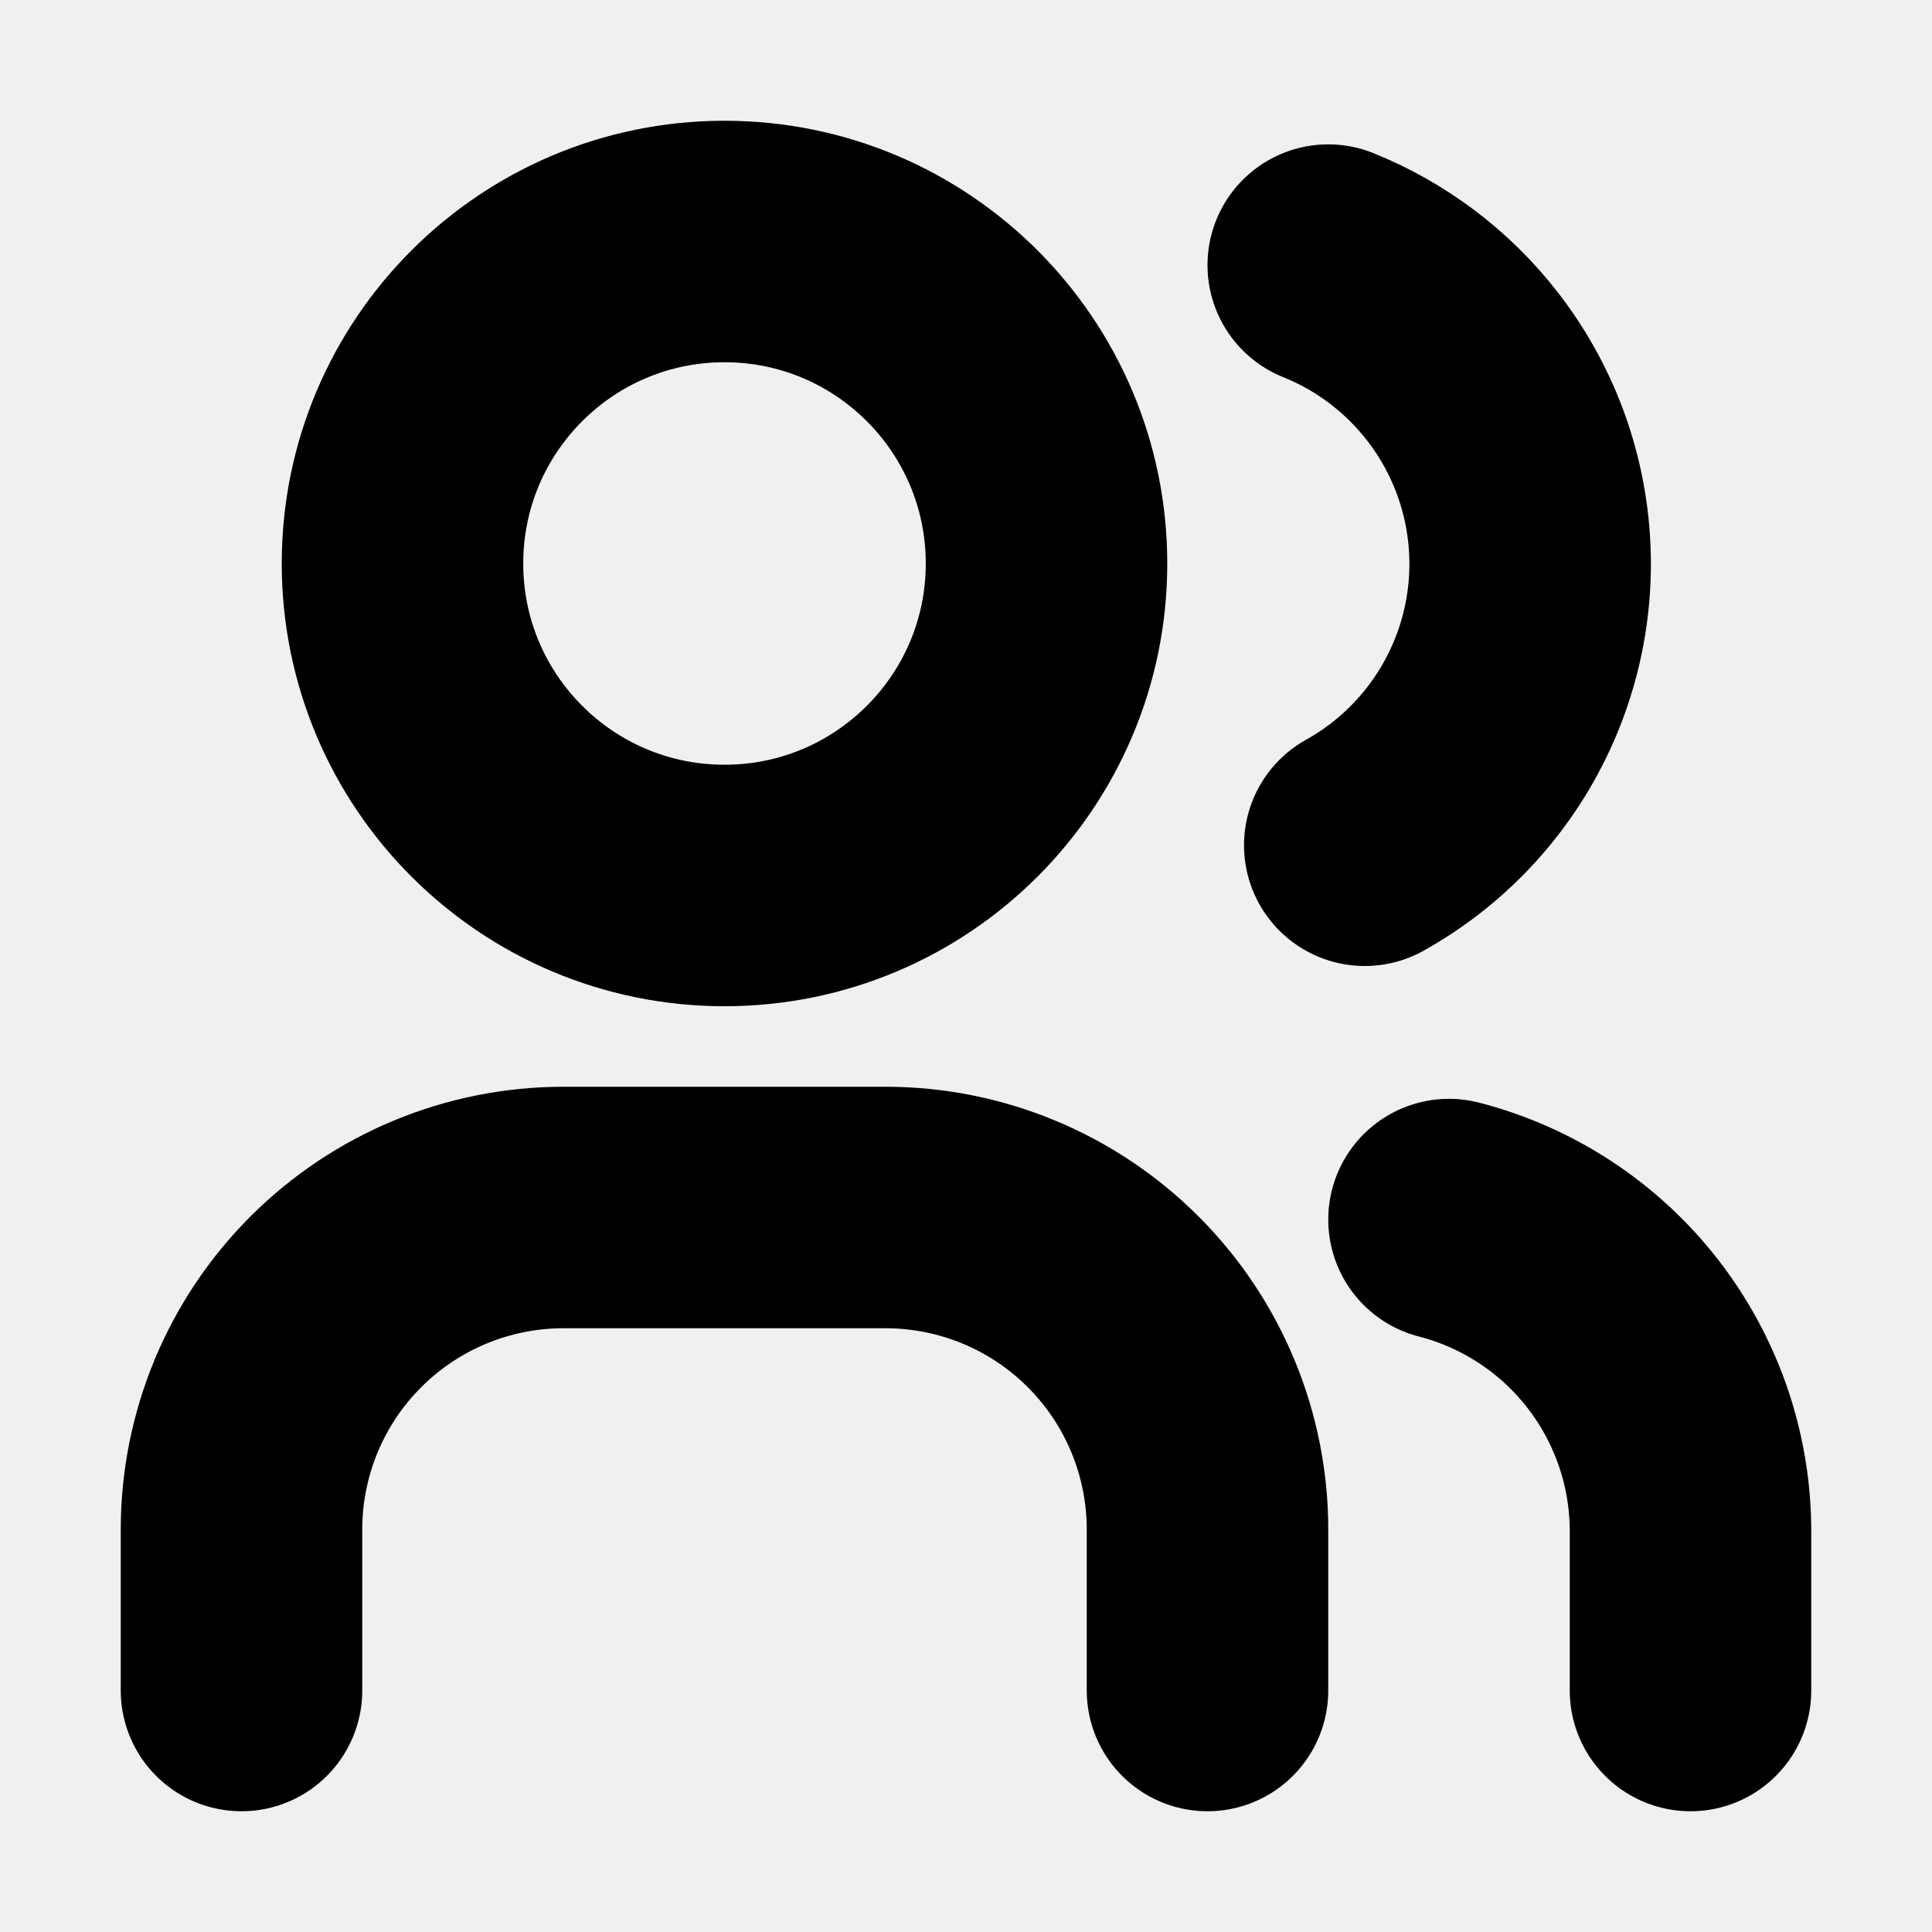
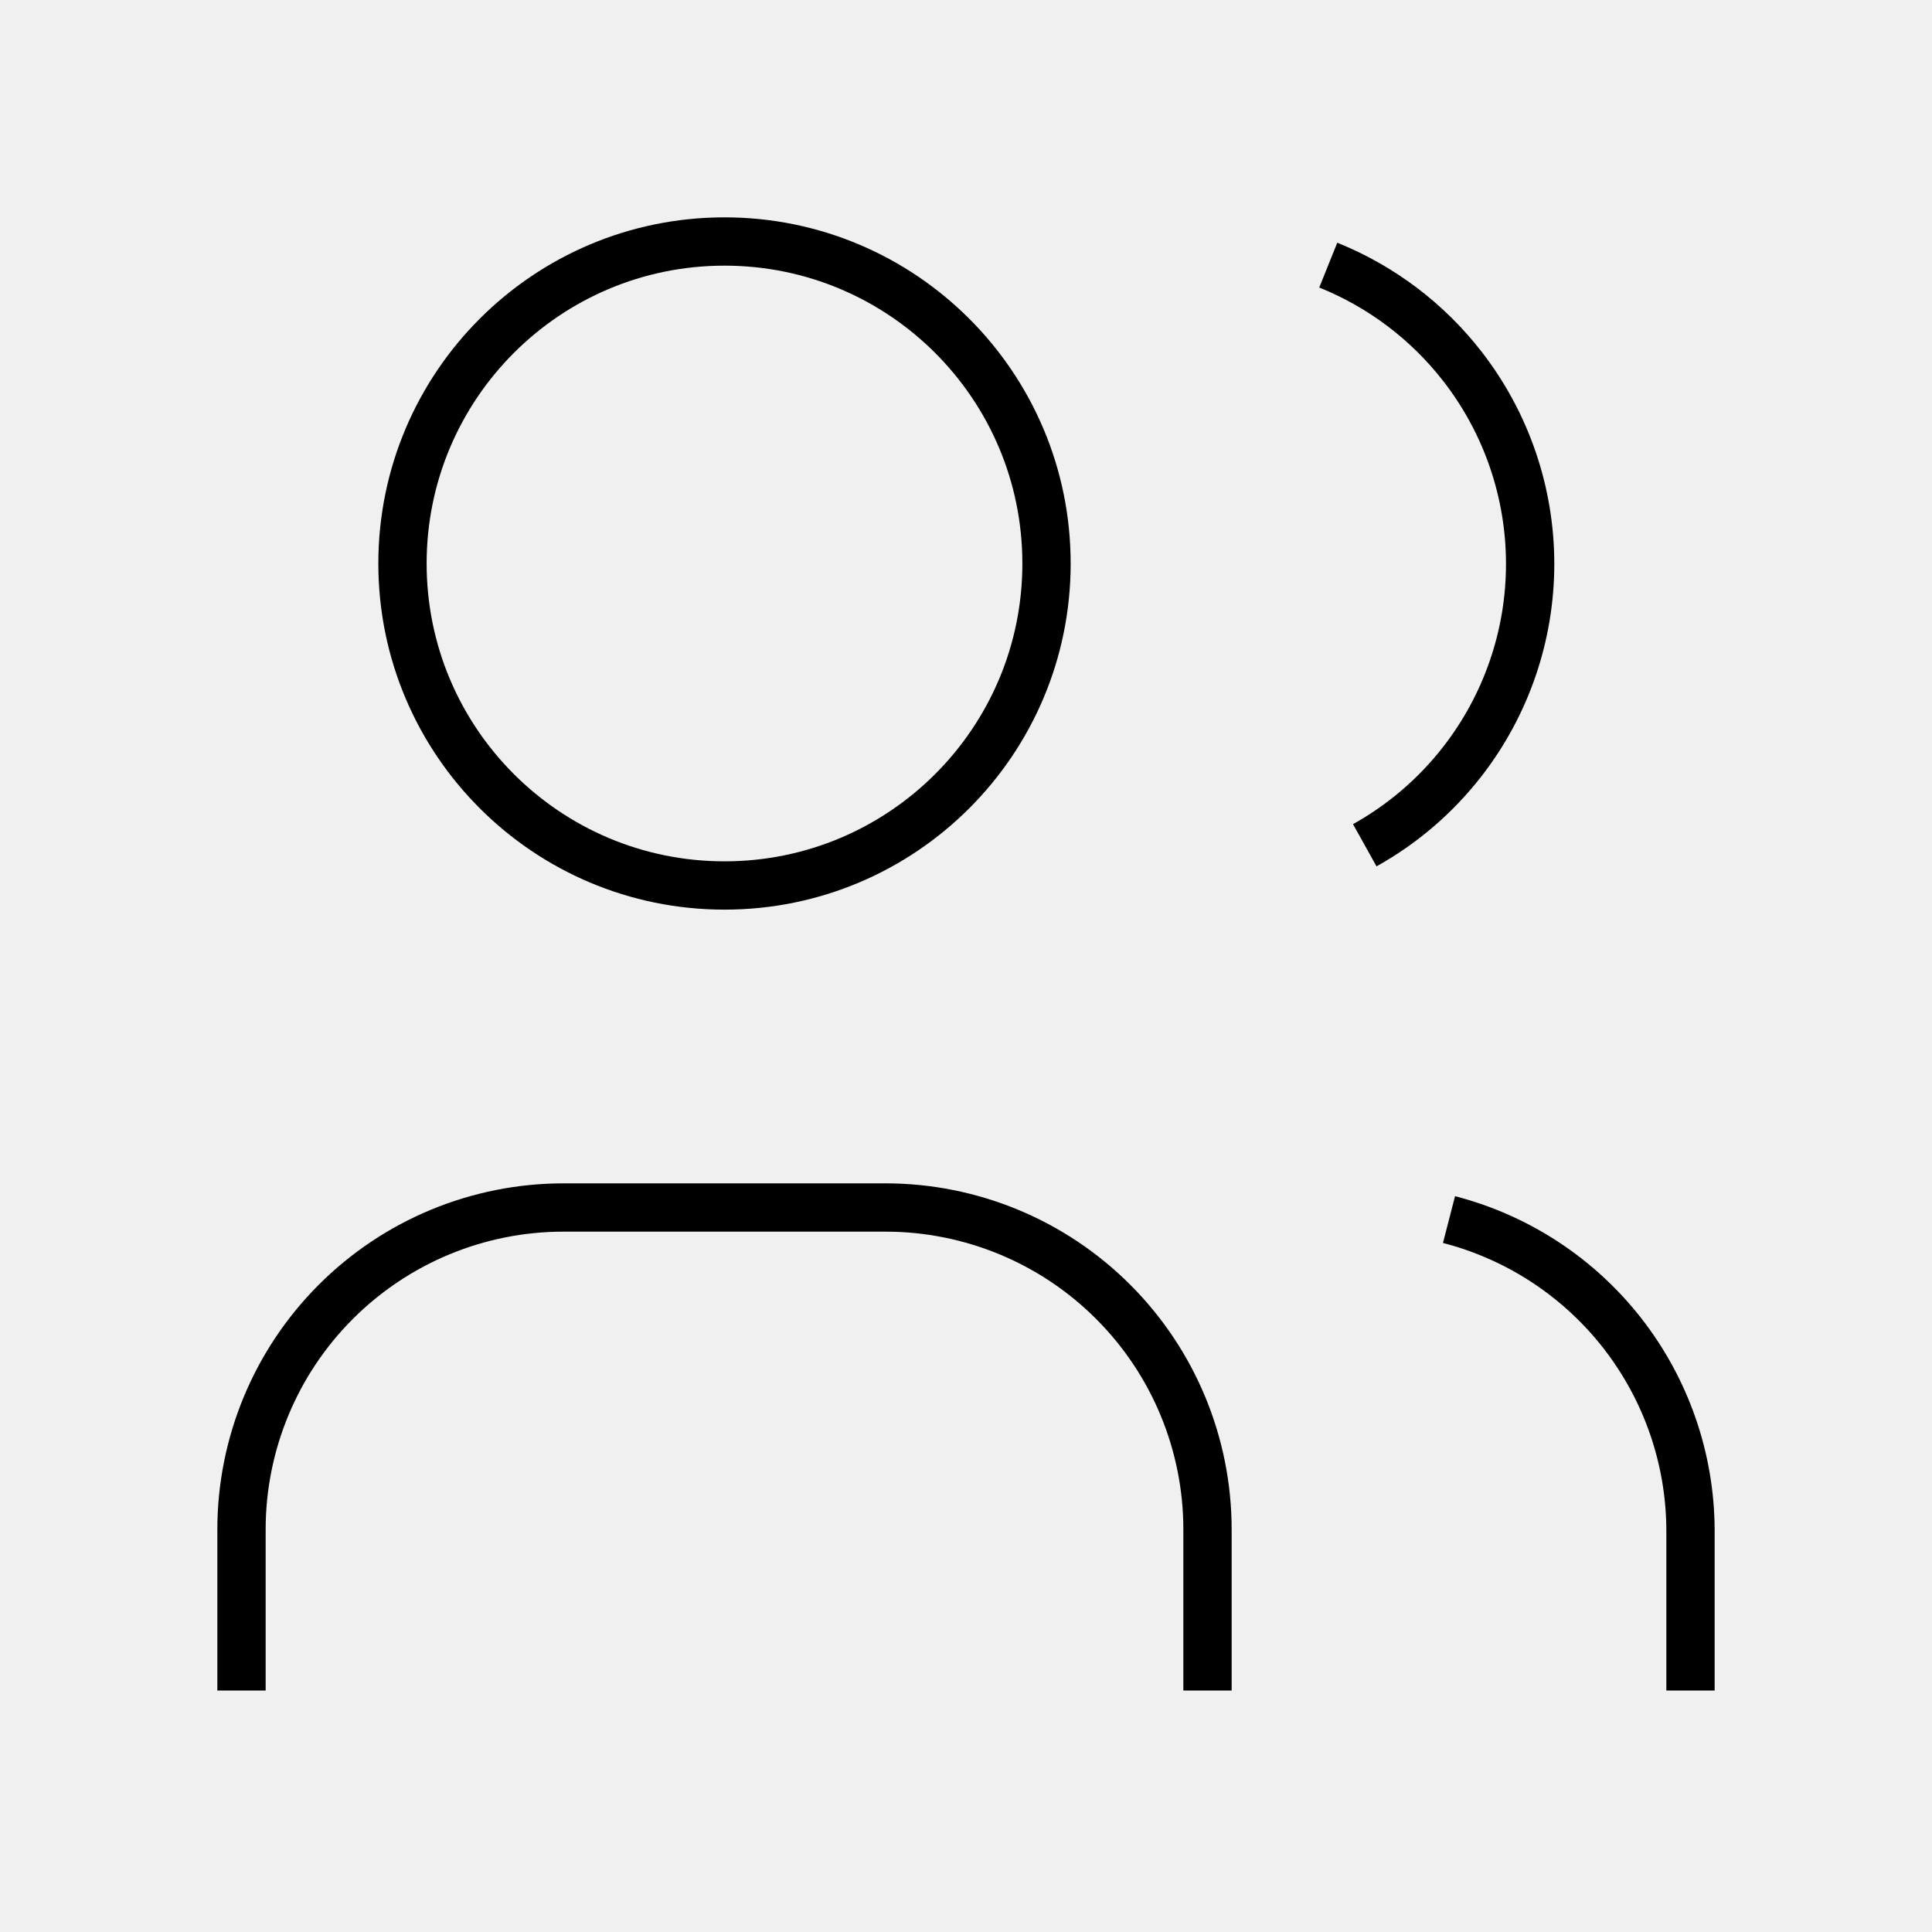
<svg xmlns="http://www.w3.org/2000/svg" width="20" height="20" viewBox="0 0 40 40" fill="none">
  <g clip-path="url(#clip0_8_71)">
-     <path d="M15 18.333C18.682 18.333 21.667 15.349 21.667 11.667C21.667 7.985 18.682 5 15 5C11.318 5 8.333 7.985 8.333 11.667C8.333 15.349 11.318 18.333 15 18.333Z" stroke="black" stroke-width="5" stroke-linecap="round" stroke-linejoin="round" />
-     <path d="M5 35V31.667C5 29.899 5.702 28.203 6.953 26.953C8.203 25.702 9.899 25 11.667 25H18.333C20.101 25 21.797 25.702 23.047 26.953C24.298 28.203 25 29.899 25 31.667V35" stroke="black" stroke-width="5" stroke-linecap="round" stroke-linejoin="round" />
-     <path d="M28.256 17.5C29.035 17.066 29.725 16.477 30.279 15.763C31.187 14.593 31.68 13.155 31.68 11.675C31.68 10.195 31.187 8.756 30.279 7.587C29.552 6.65 28.591 5.928 27.5 5.489" stroke="black" stroke-width="5" stroke-linecap="round" stroke-linejoin="round" />
-     <path d="M35 35V31.667C34.992 30.195 34.496 28.768 33.592 27.607C32.688 26.447 31.425 25.618 30 25.25" stroke="black" stroke-width="5" stroke-linecap="round" stroke-linejoin="round" />
+     <path d="M15 18.333C18.682 18.333 21.667 15.349 21.667 11.667C21.667 7.985 18.682 5 15 5C11.318 5 8.333 7.985 8.333 11.667C8.333 15.349 11.318 18.333 15 18.333Z" stroke="black" strokeWidth="5" strokeLinecap="round" strokeLinejoin="round" />
+     <path d="M5 35V31.667C5 29.899 5.702 28.203 6.953 26.953C8.203 25.702 9.899 25 11.667 25H18.333C20.101 25 21.797 25.702 23.047 26.953C24.298 28.203 25 29.899 25 31.667V35" stroke="black" strokeWidth="5" strokeLinecap="round" strokeLinejoin="round" />
+     <path d="M28.256 17.5C29.035 17.066 29.725 16.477 30.279 15.763C31.187 14.593 31.68 13.155 31.68 11.675C31.68 10.195 31.187 8.756 30.279 7.587C29.552 6.65 28.591 5.928 27.5 5.489" stroke="black" strokeWidth="5" strokeLinecap="round" strokeLinejoin="round" />
+     <path d="M35 35V31.667C34.992 30.195 34.496 28.768 33.592 27.607C32.688 26.447 31.425 25.618 30 25.25" stroke="black" strokeWidth="5" strokeLinecap="round" strokeLinejoin="round" />
  </g>
  <defs>
    <clipPath id="clip0_8_71">
      <rect width="40" height="40" fill="white" />
    </clipPath>
  </defs>
</svg>
